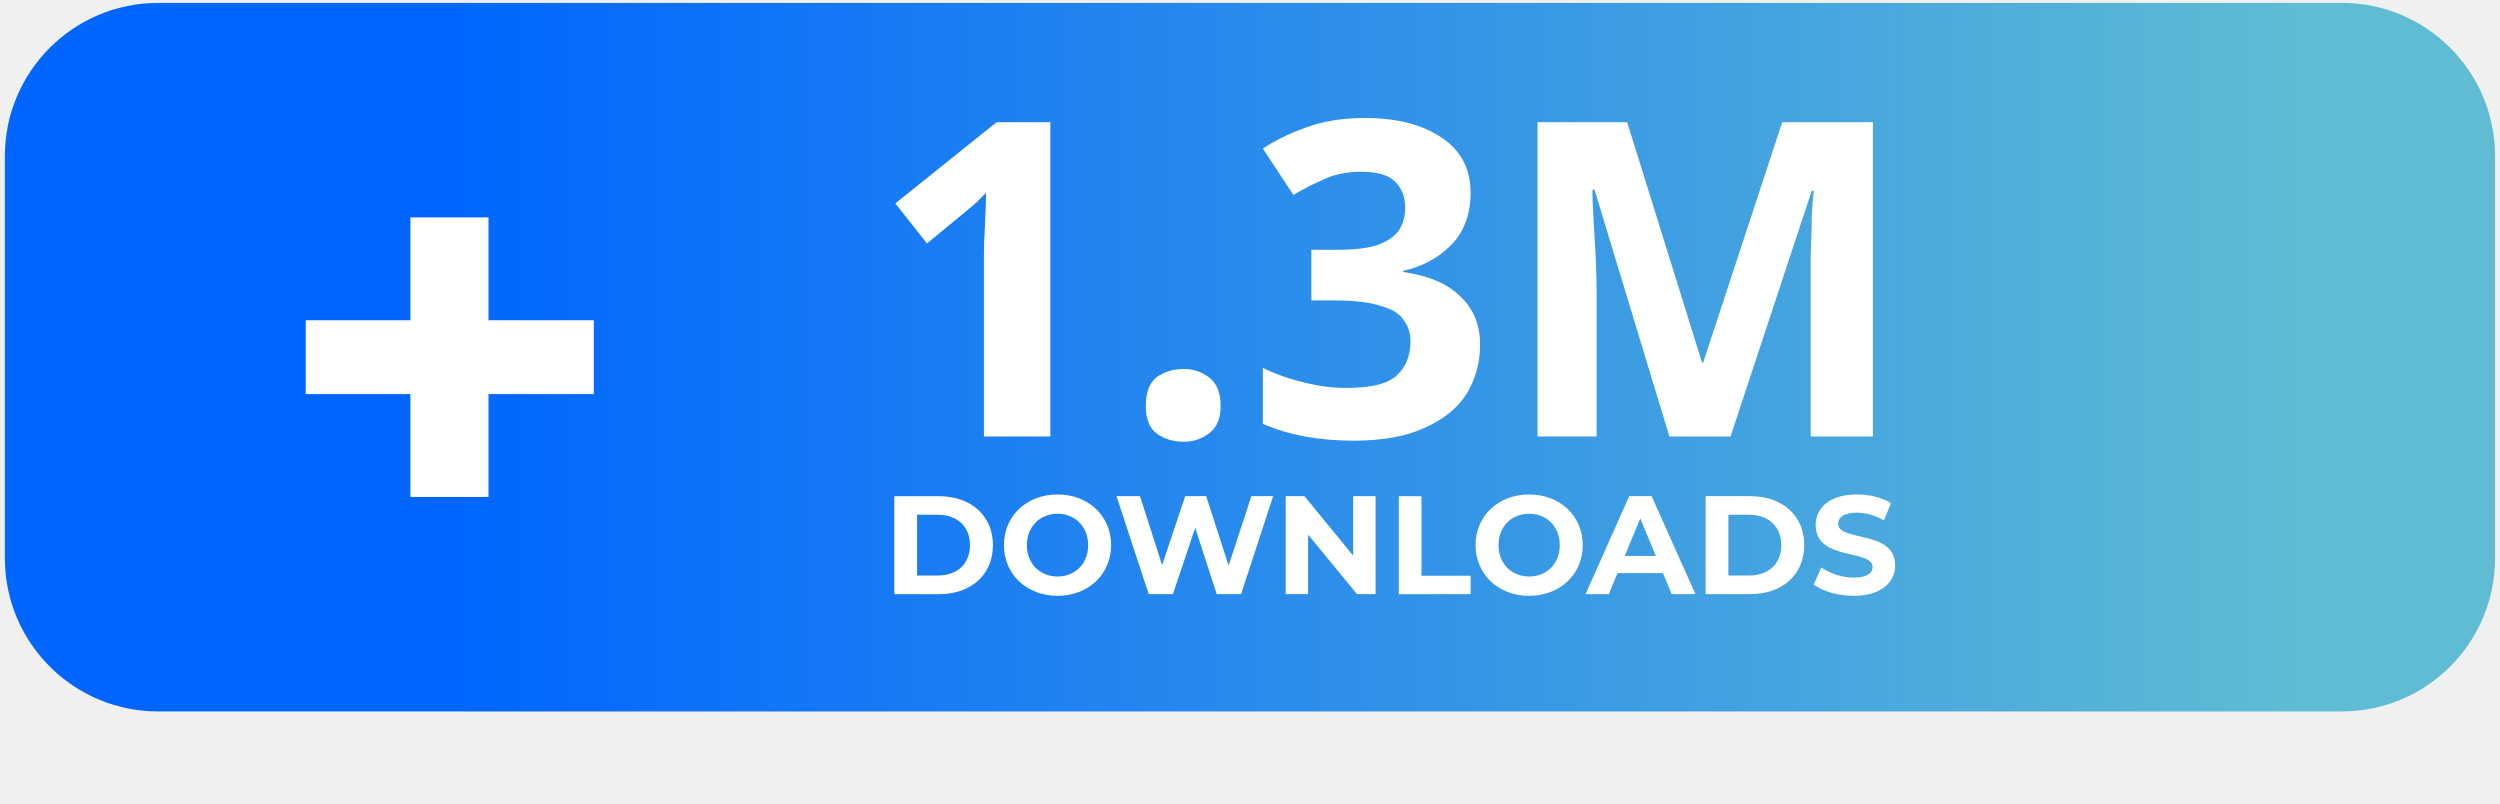
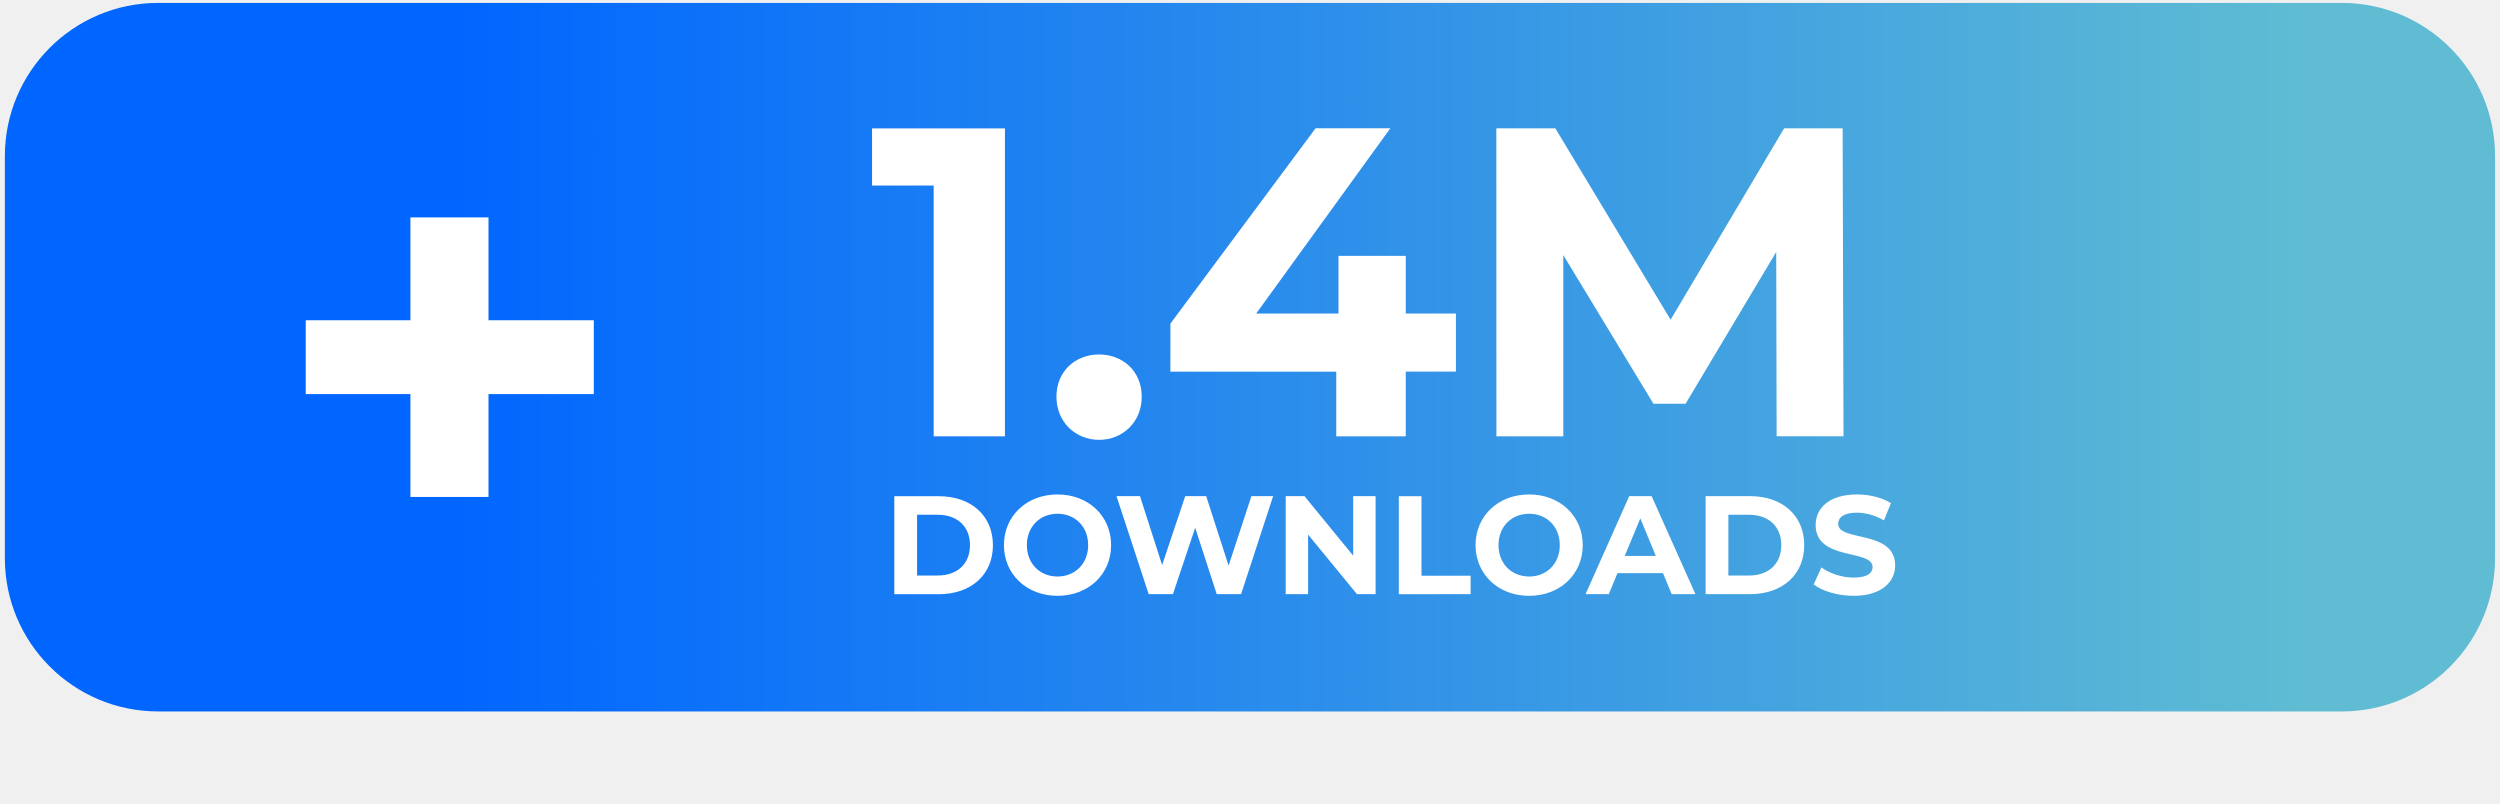
<svg xmlns="http://www.w3.org/2000/svg" xmlns:xlink="http://www.w3.org/1999/xlink" width="140" height="45" viewBox="0 0 37.042 11.906" version="1.1" id="svg1787">
  <defs id="defs1781">
    <linearGradient xlink:href="#linearGradient10" id="linearGradient11" x1="36.386" y1="19.318" x2="9.017" y2="19.318" gradientUnits="userSpaceOnUse" gradientTransform="translate(-0.0184791,-0.1094125)" />
    <linearGradient id="linearGradient10">
      <stop style="stop-color:#5fbcd3;stop-opacity:1" offset="0" id="stop10" />
      <stop style="stop-color:#0066ff;stop-opacity:1" offset="1" id="stop11" />
    </linearGradient>
  </defs>
  <g id="layer1" transform="translate(-2.273032,-14.04099)">
    <rect style="fill:url(#linearGradient11);fill-opacity:1;stroke-width:1.163" id="rect22316" width="36.897" height="10.498" x="2.345" y="14.084" ry="2.271" />
-     <text xml:space="preserve" style="font-weight:bold;font-size:6.519px;font-family:Inter;-inkscape-font-specification:'Inter Bold';text-align:start;writing-mode:lr-tb;direction:ltr;text-anchor:start;fill:#ffffff;stroke-width:0.978" x="15.148" y="20.506" id="text4">
-       <tspan id="tspan1" style="font-style:normal;font-variant:normal;font-weight:bold;font-stretch:normal;font-family:Montserrat;-inkscape-font-specification:'Montserrat Bold';stroke-width:0.978;fill:#ffffff" x="15.148" y="20.506">1.3M</tspan>
-     </text>
+     <path style="font-weight:bold;font-size:6.519px;font-family:Montserrat;-inkscape-font-specification:'Montserrat Bold';fill:#ffffff;stroke-width:0.978" d="m 16.107,20.506 h 1.056 v -4.563 h -1.969 v 0.847 h 0.913 z m 2.451,0.052 c 0.352,0 0.632,-0.267 0.632,-0.639 0,-0.378 -0.28,-0.626 -0.632,-0.626 -0.352,0 -0.632,0.248 -0.632,0.626 0,0.372 0.28,0.639 0.632,0.639 z m 1.056,-1.01 h 2.458 v 0.958 h 1.03 V 19.547 h 0.743 v -0.861 h -0.743 v -0.854 h -0.997 v 0.854 h -1.219 l 1.988,-2.745 h -1.108 l -2.151,2.894 z m 4.831,0.958 h 0.991 v -2.686 l 1.336,2.203 h 0.476 l 1.343,-2.249 0.006,2.731 h 0.991 l -0.013,-4.563 h -0.867 l -1.682,2.836 -1.708,-2.836 h -0.874 z" id="text4" aria-label="1.4M" />
    <path d="M 9.511,18.786 V 17.262 H 8.354 v 1.524 H 6.803 v 1.094 h 1.551 v 1.524 H 9.511 v -1.524 h 1.56 v -1.094 z" id="text1" style="font-weight:bold;font-size:8.966px;line-height:1.25;font-family:Montserrat;-inkscape-font-specification:'Montserrat Bold';fill:#ffffff;stroke-width:0.224" aria-label="+" />
    <path d="m 16.184,22.845 c 0.475,0 0.801,-0.286 0.801,-0.726 0,-0.44 -0.326,-0.726 -0.801,-0.726 h -0.66 v 1.452 z M 15.861,21.668 h 0.307 c 0.288,0 0.477,0.172 0.477,0.45 0,0.278 -0.189,0.45 -0.477,0.45 H 15.861 Z m 2.081,1.201 c 0.456,0 0.794,-0.317 0.794,-0.751 0,-0.434 -0.338,-0.751 -0.794,-0.751 -0.458,0 -0.794,0.319 -0.794,0.751 0,0.431 0.336,0.751 0.794,0.751 z m 0,-0.286 c -0.259,0 -0.454,-0.189 -0.454,-0.465 0,-0.276 0.195,-0.465 0.454,-0.465 0.259,0 0.454,0.189 0.454,0.465 0,0.276 -0.195,0.465 -0.454,0.465 z m 2.535,-0.162 -0.332,-1.029 h -0.311 l -0.342,1.021 -0.328,-1.021 h -0.348 l 0.477,1.452 h 0.359 l 0.33,-0.983 0.319,0.983 h 0.361 l 0.475,-1.452 h -0.322 z m 1.846,-0.147 -0.722,-0.882 h -0.278 v 1.452 h 0.332 v -0.882 l 0.724,0.882 h 0.276 v -1.452 h -0.332 z m 1.74,0.57 V 22.571 H 23.335 V 21.393 H 22.999 v 1.452 z m 0.867,0.025 c 0.456,0 0.794,-0.317 0.794,-0.751 0,-0.434 -0.338,-0.751 -0.794,-0.751 -0.458,0 -0.794,0.319 -0.794,0.751 0,0.431 0.336,0.751 0.794,0.751 z m 0,-0.286 c -0.259,0 -0.454,-0.189 -0.454,-0.465 0,-0.276 0.195,-0.465 0.454,-0.465 0.259,0 0.454,0.189 0.454,0.465 0,0.276 -0.195,0.465 -0.454,0.465 z m 2.464,0.261 -0.649,-1.452 h -0.332 l -0.647,1.452 h 0.344 l 0.129,-0.311 h 0.674 l 0.129,0.311 z m -0.817,-1.122 0.23,0.556 h -0.461 z m 1.628,1.122 c 0.475,0 0.801,-0.286 0.801,-0.726 0,-0.44 -0.326,-0.726 -0.801,-0.726 h -0.66 v 1.452 z M 27.882,21.668 h 0.307 c 0.288,0 0.477,0.172 0.477,0.45 0,0.278 -0.189,0.45 -0.477,0.45 H 27.882 Z m 1.855,1.201 c 0.415,0 0.616,-0.207 0.616,-0.45 0,-0.533 -0.844,-0.348 -0.844,-0.616 0,-0.091 0.077,-0.166 0.276,-0.166 0.129,0 0.268,0.037 0.402,0.114 l 0.104,-0.255 c -0.135,-0.085 -0.322,-0.129 -0.504,-0.129 -0.413,0 -0.612,0.205 -0.612,0.452 0,0.539 0.844,0.353 0.844,0.624 0,0.089 -0.081,0.156 -0.28,0.156 -0.174,0 -0.357,-0.062 -0.479,-0.151 l -0.114,0.253 c 0.129,0.1 0.361,0.168 0.591,0.168 z" id="text2" style="font-weight:bold;font-size:2.287px;line-height:1.25;font-family:Montserrat;-inkscape-font-specification:'Montserrat Bold';fill:#ffffff;stroke-width:0.052" aria-label="DOWNLOADS" />
  </g>
</svg>
